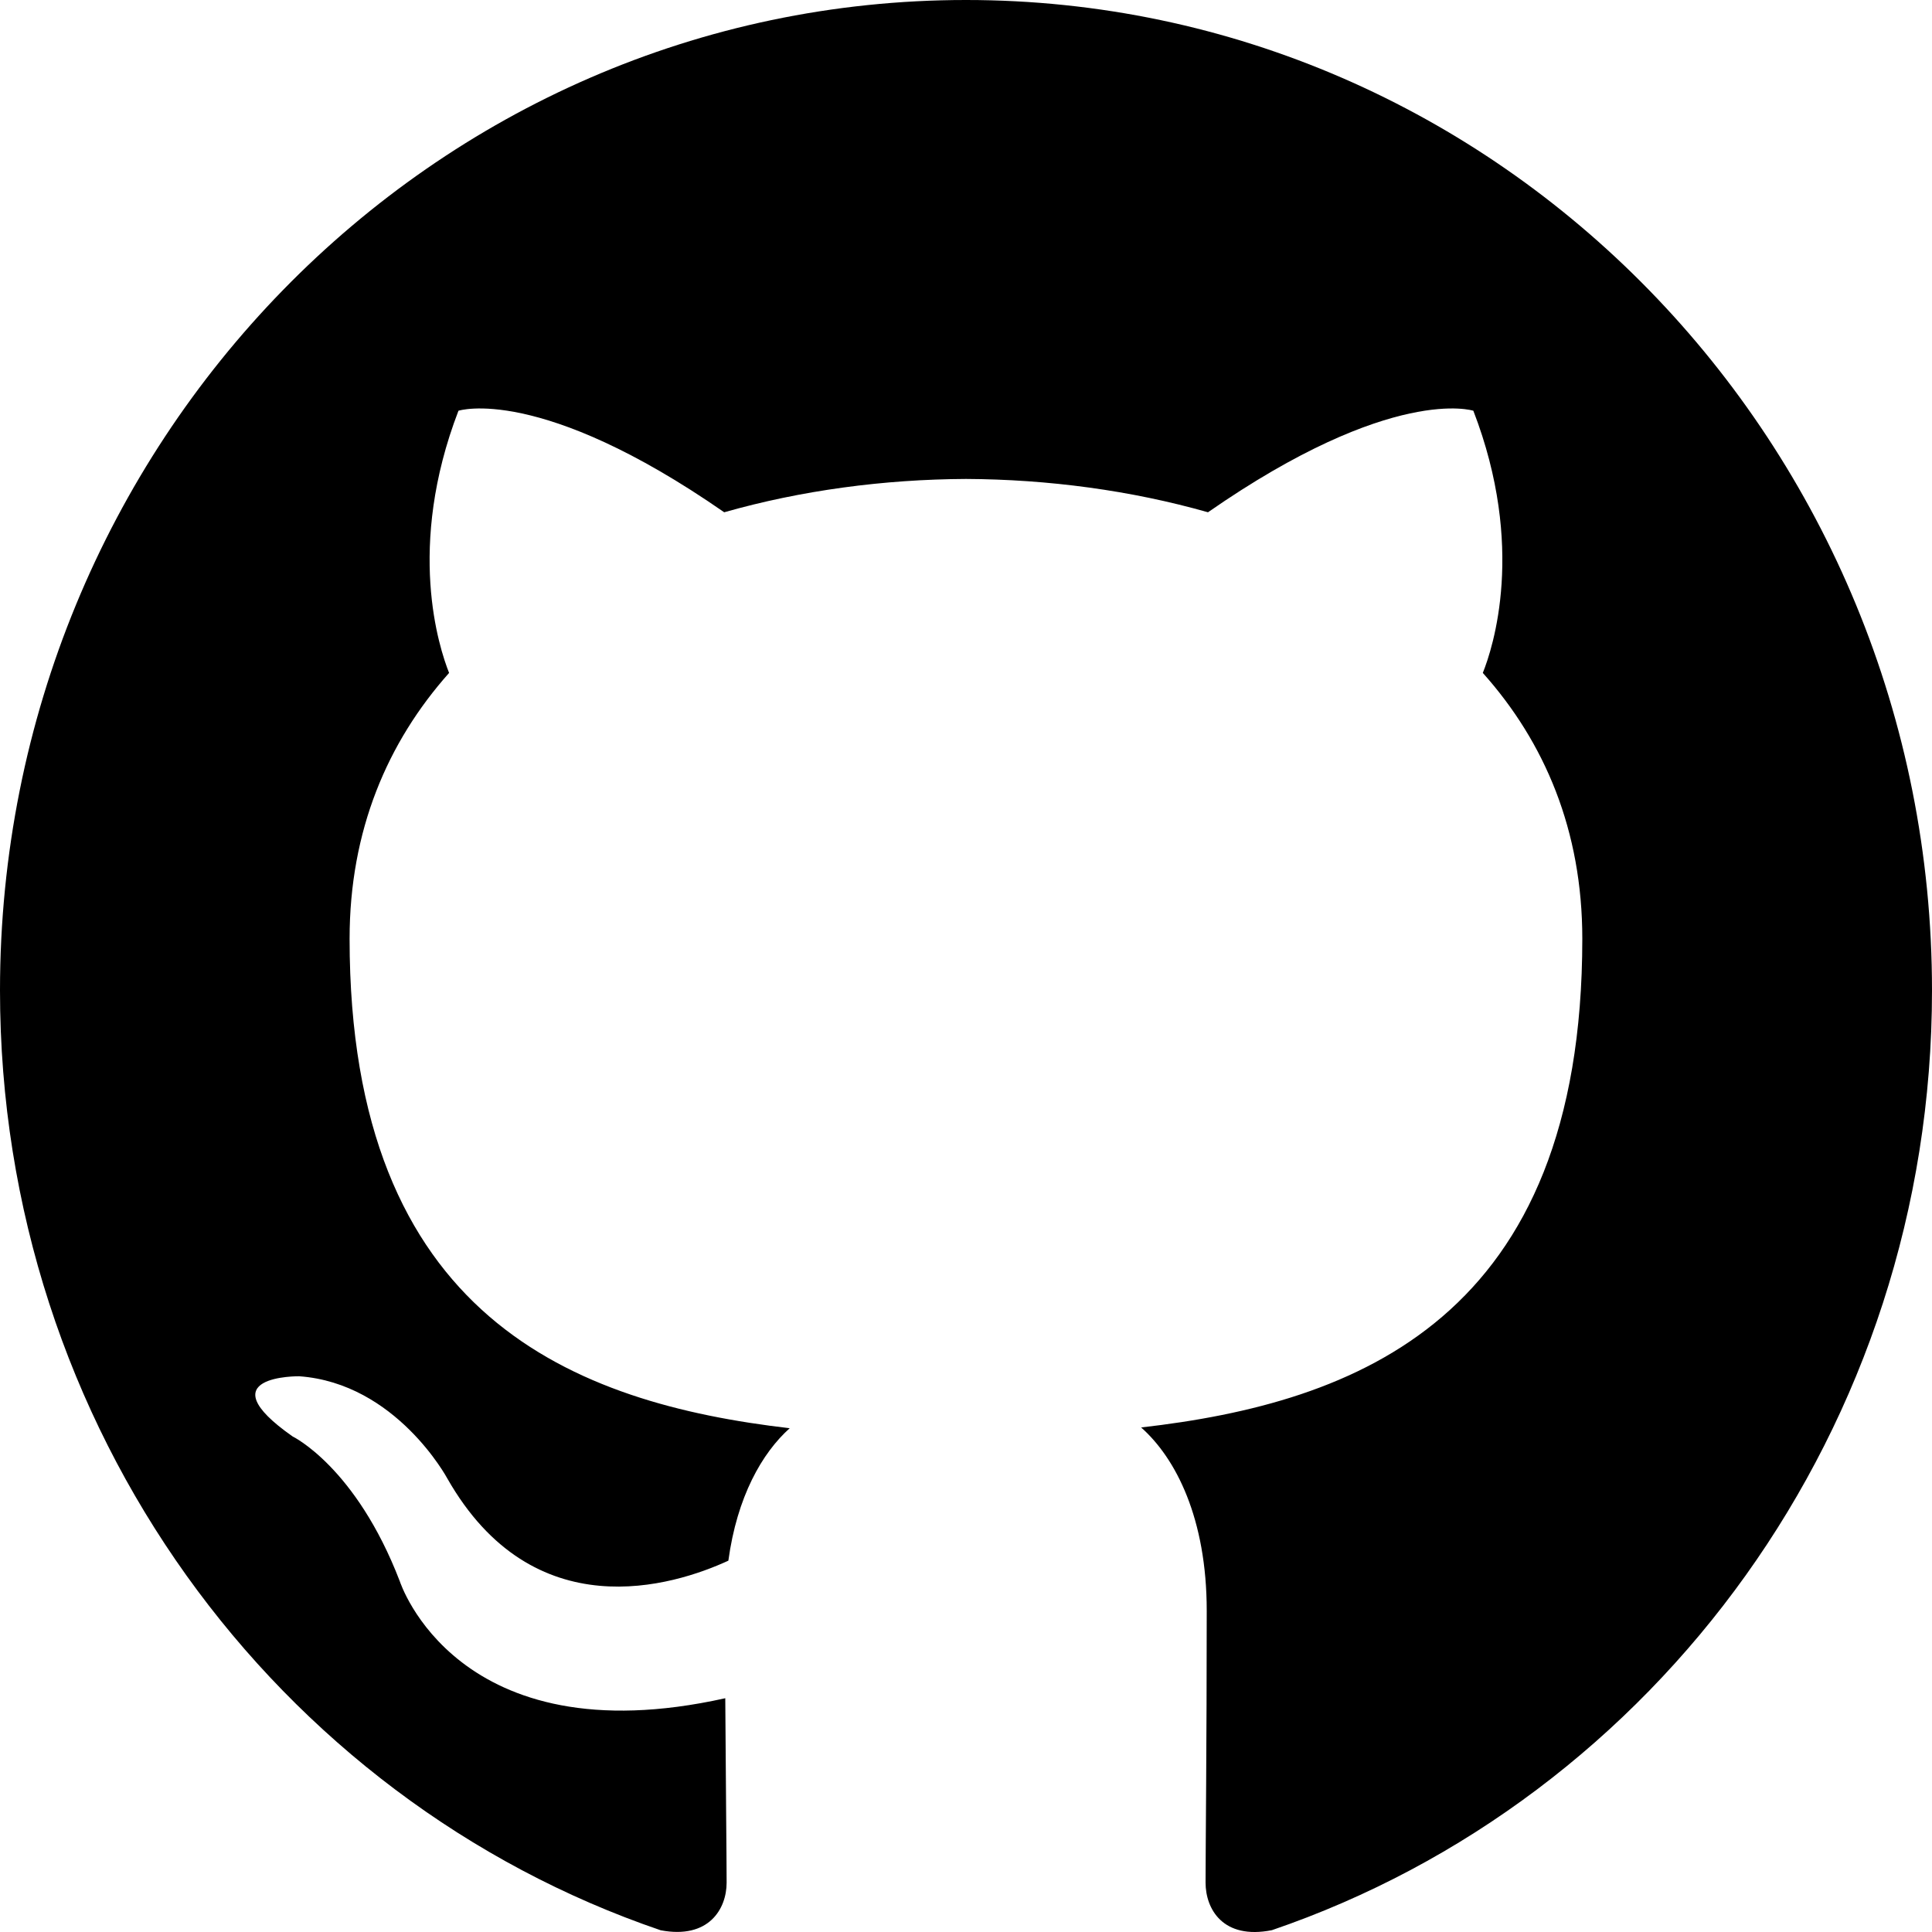
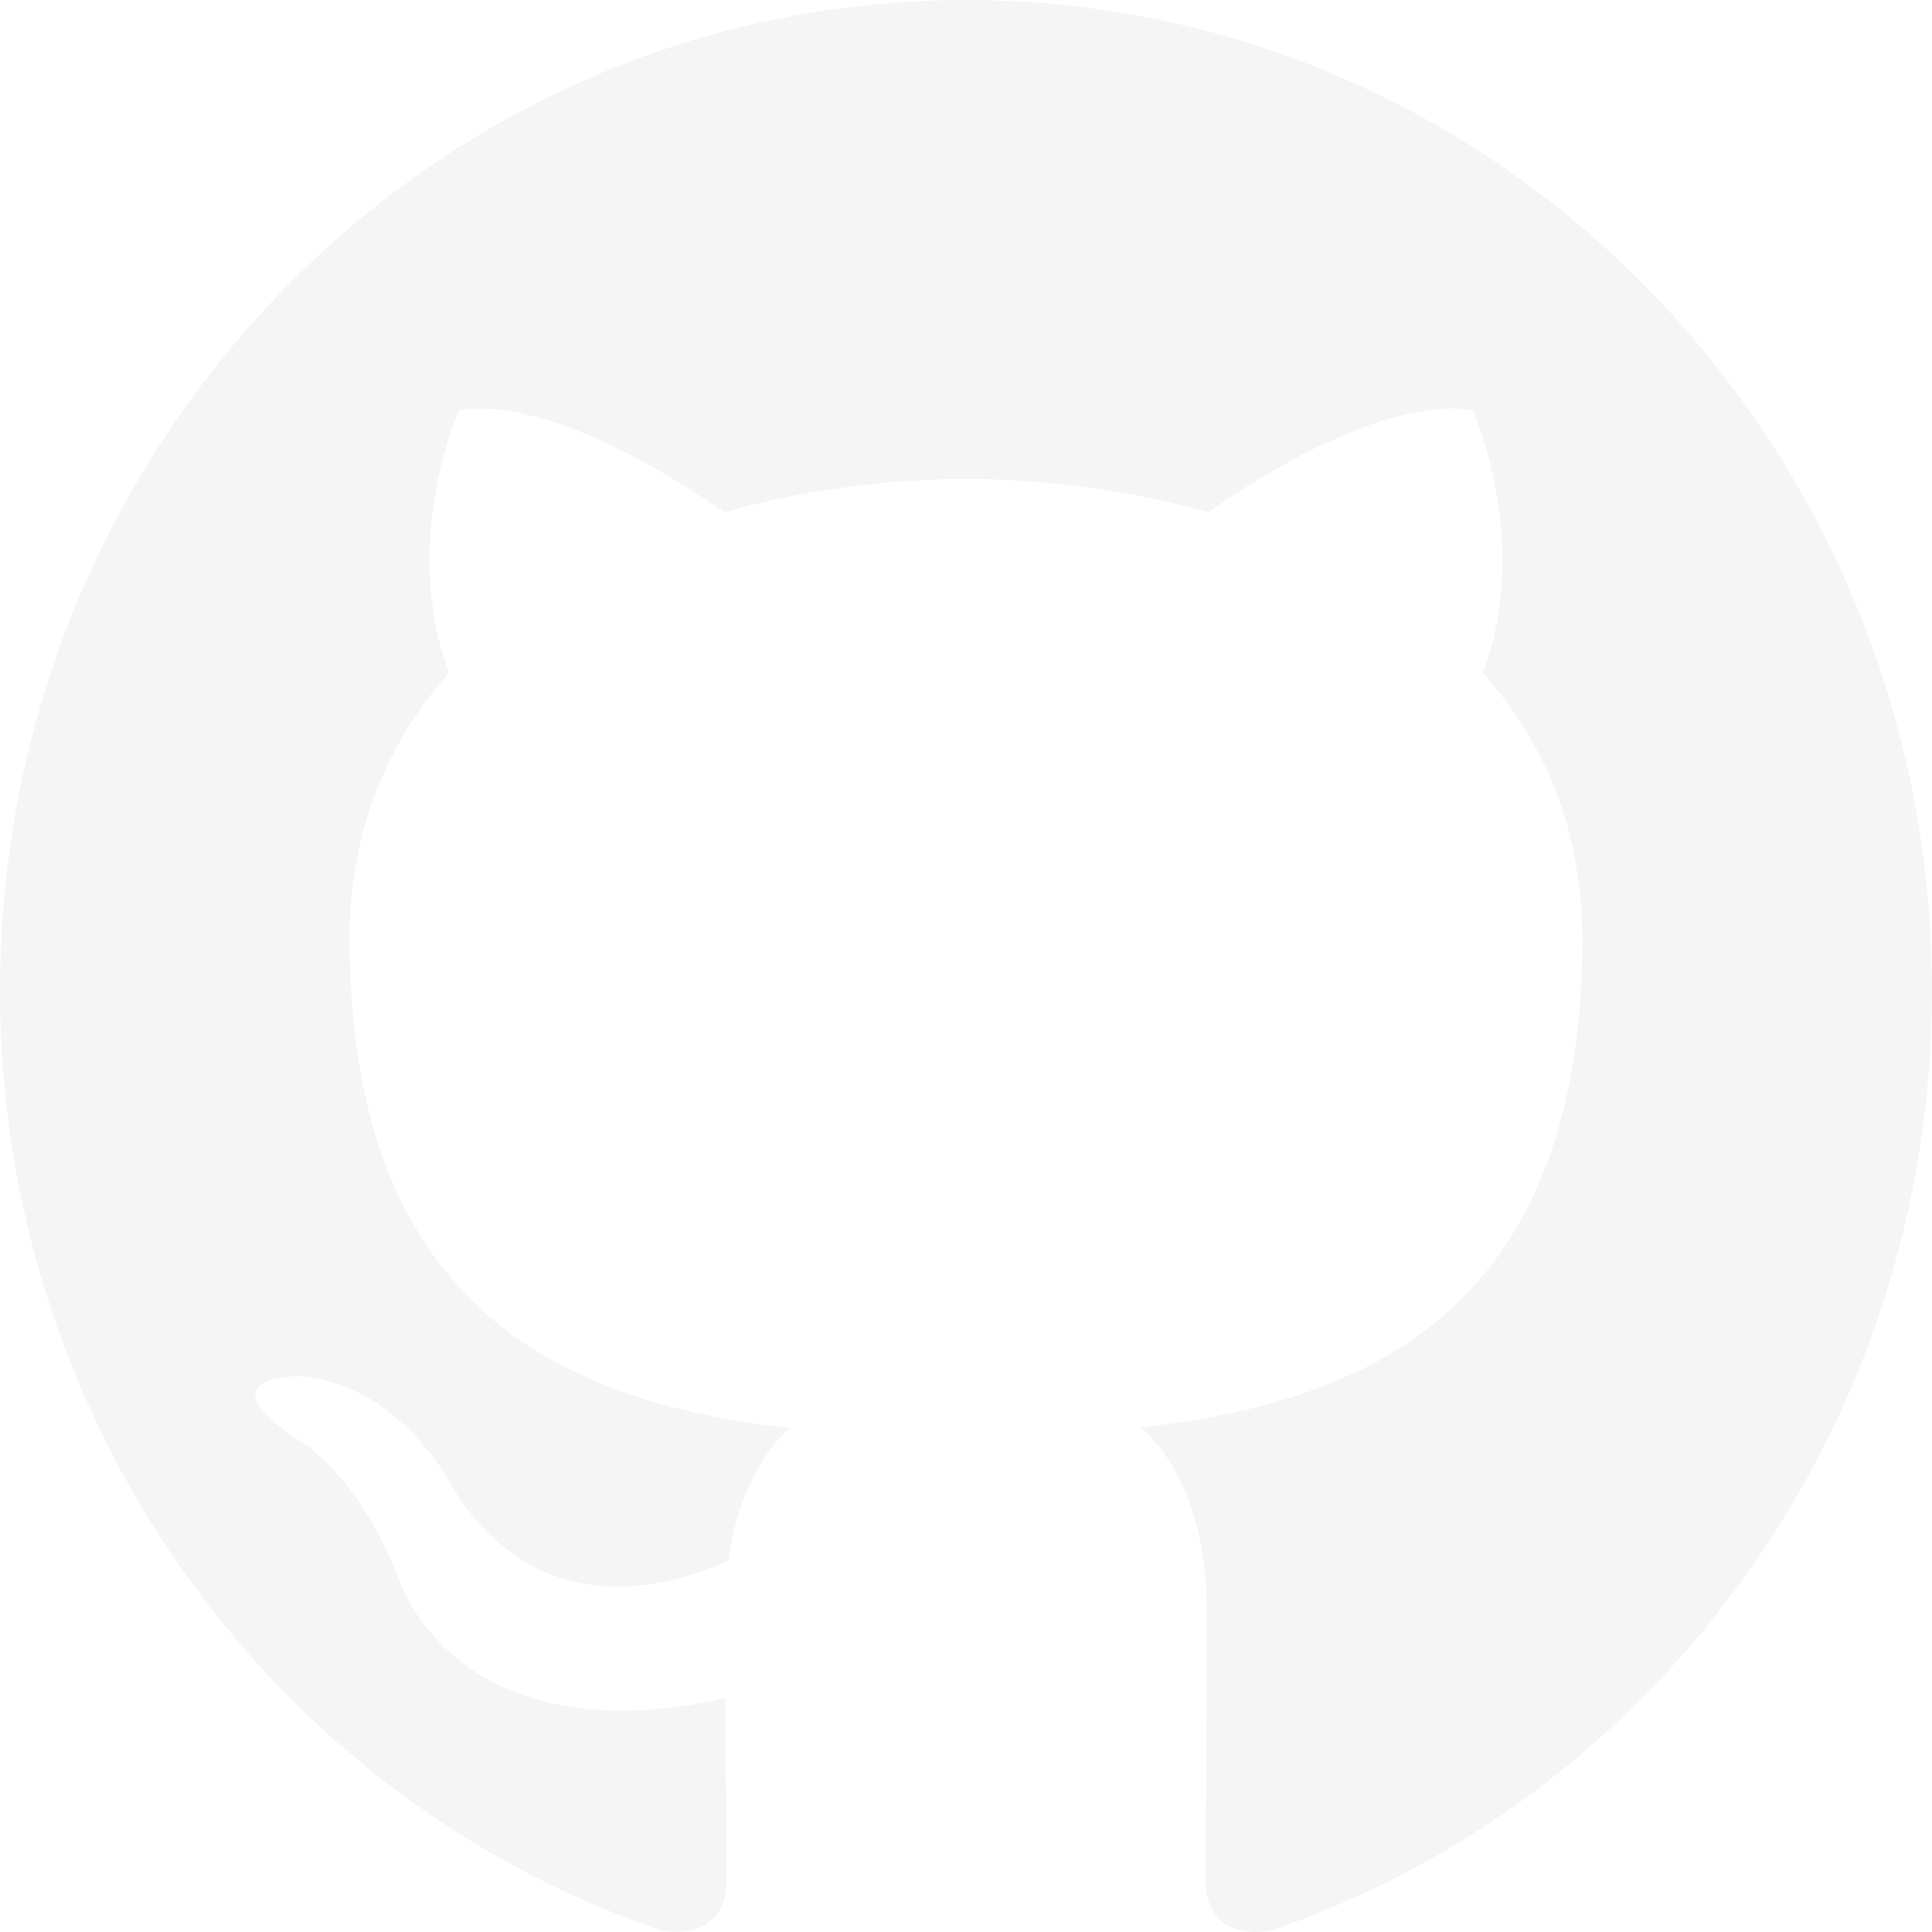
<svg xmlns="http://www.w3.org/2000/svg" width="800px" height="800px" viewBox="0 0 20 20" version="1.1">
  <defs>

</defs>
  <g id="Page-1" stroke="none" stroke-width="1" fill="none" fill-rule="evenodd">
-     <g id="Dribbble-Light-Preview" transform="translate(-140, -7559)" fill="#000000">
+     <g id="Dribbble-Light-Preview" transform="translate(-140, -7559)" fill="#f5f5f5">
      <g id="icons" transform="translate(56, 160)">
        <path d="M94,7399 C99.523,7399 104,7403.59 104,7409.253 C104,7413.782 101.138,7417.624 97.167,7418.981 C96.66,7419.082 96.48,7418.762 96.48,7418.489 C96.48,7418.151 96.492,7417.047 96.492,7415.675 C96.492,7414.719 96.172,7414.095 95.813,7413.777 C98.04,7413.523 100.38,7412.656 100.38,7408.718 C100.38,7407.598 99.992,7406.684 99.35,7405.966 C99.454,7405.707 99.797,7404.664 99.252,7403.252 C99.252,7403.252 98.414,7402.977 96.505,7404.303 C95.706,7404.076 94.85,7403.962 94,7403.958 C93.15,7403.962 92.295,7404.076 91.497,7404.303 C89.586,7402.977 88.746,7403.252 88.746,7403.252 C88.203,7404.664 88.546,7405.707 88.649,7405.966 C88.01,7406.684 87.619,7407.598 87.619,7408.718 C87.619,7412.646 89.954,7413.526 92.175,7413.785 C91.889,7414.041 91.63,7414.493 91.54,7415.156 C90.97,7415.418 89.522,7415.871 88.63,7414.304 C88.63,7414.304 88.101,7413.319 87.097,7413.247 C87.097,7413.247 86.122,7413.234 87.029,7413.87 C87.029,7413.87 87.684,7414.185 88.139,7415.37 C88.139,7415.37 88.726,7417.2 91.508,7416.58 C91.513,7417.437 91.522,7418.245 91.522,7418.489 C91.522,7418.76 91.338,7419.077 90.839,7418.982 C86.865,7417.627 84,7413.783 84,7409.253 C84,7403.59 88.478,7399 94,7399" id="github-[#142]">

</path>
      </g>
    </g>
  </g>
</svg>
